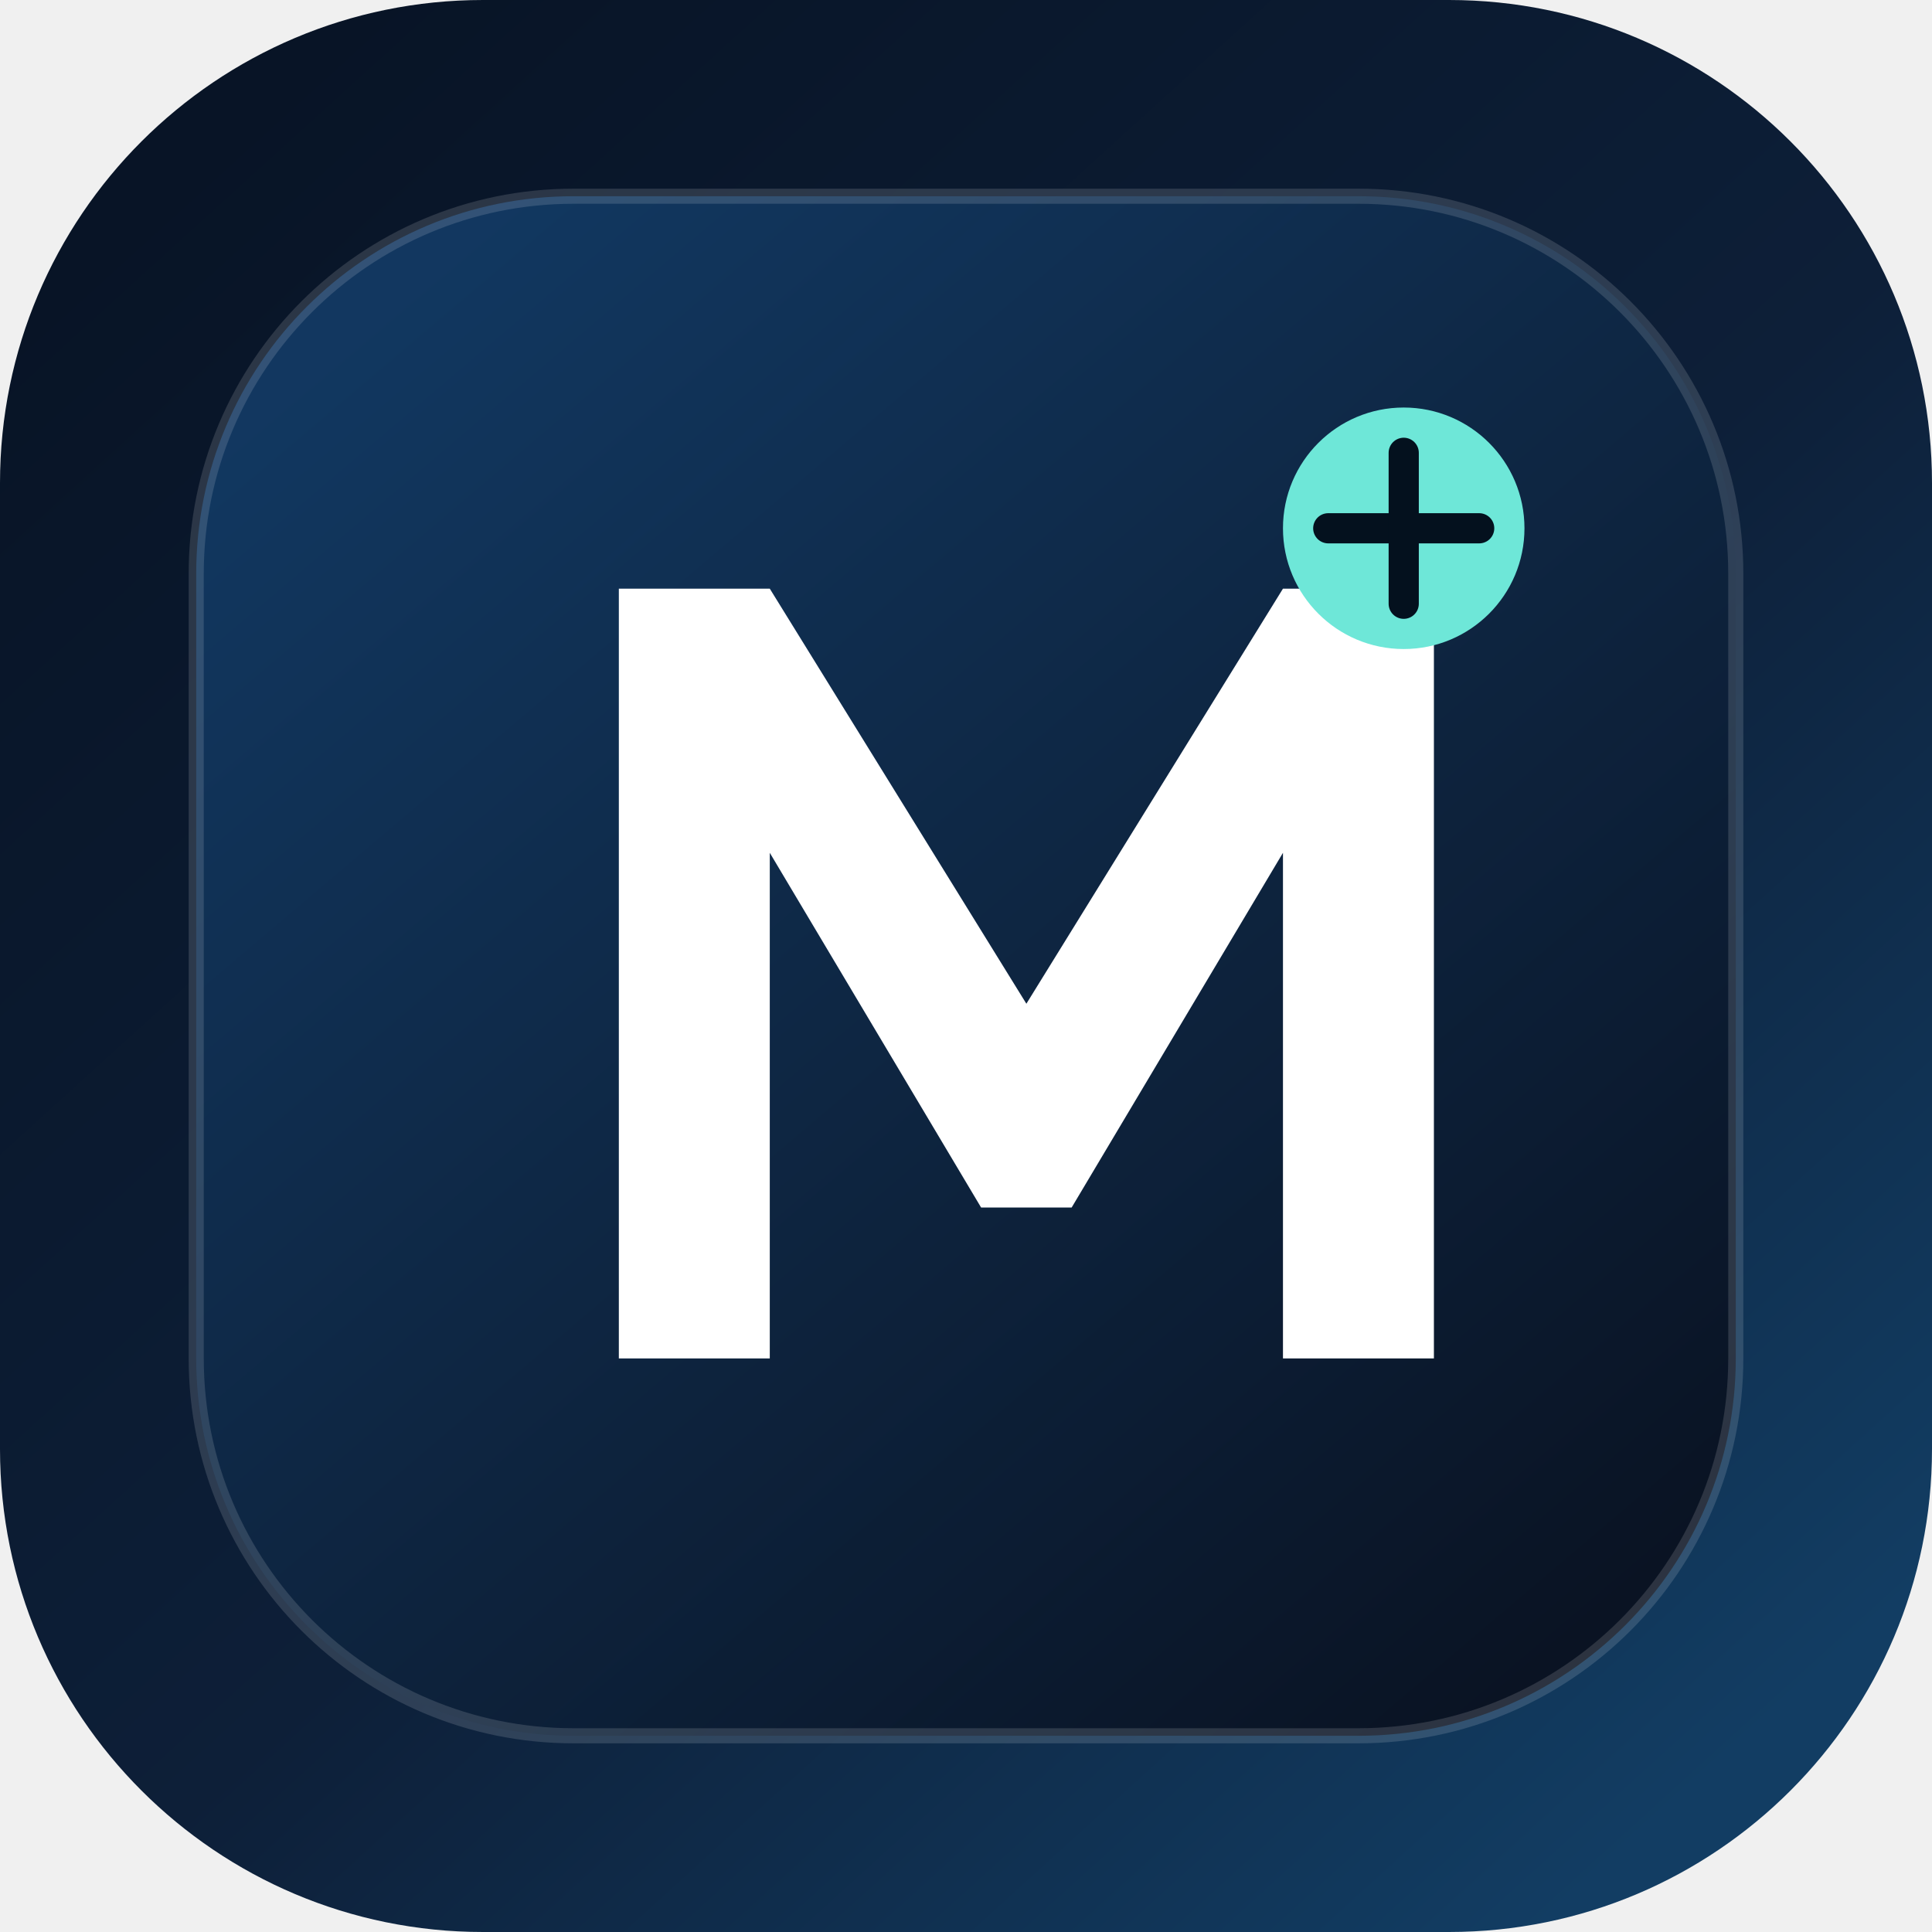
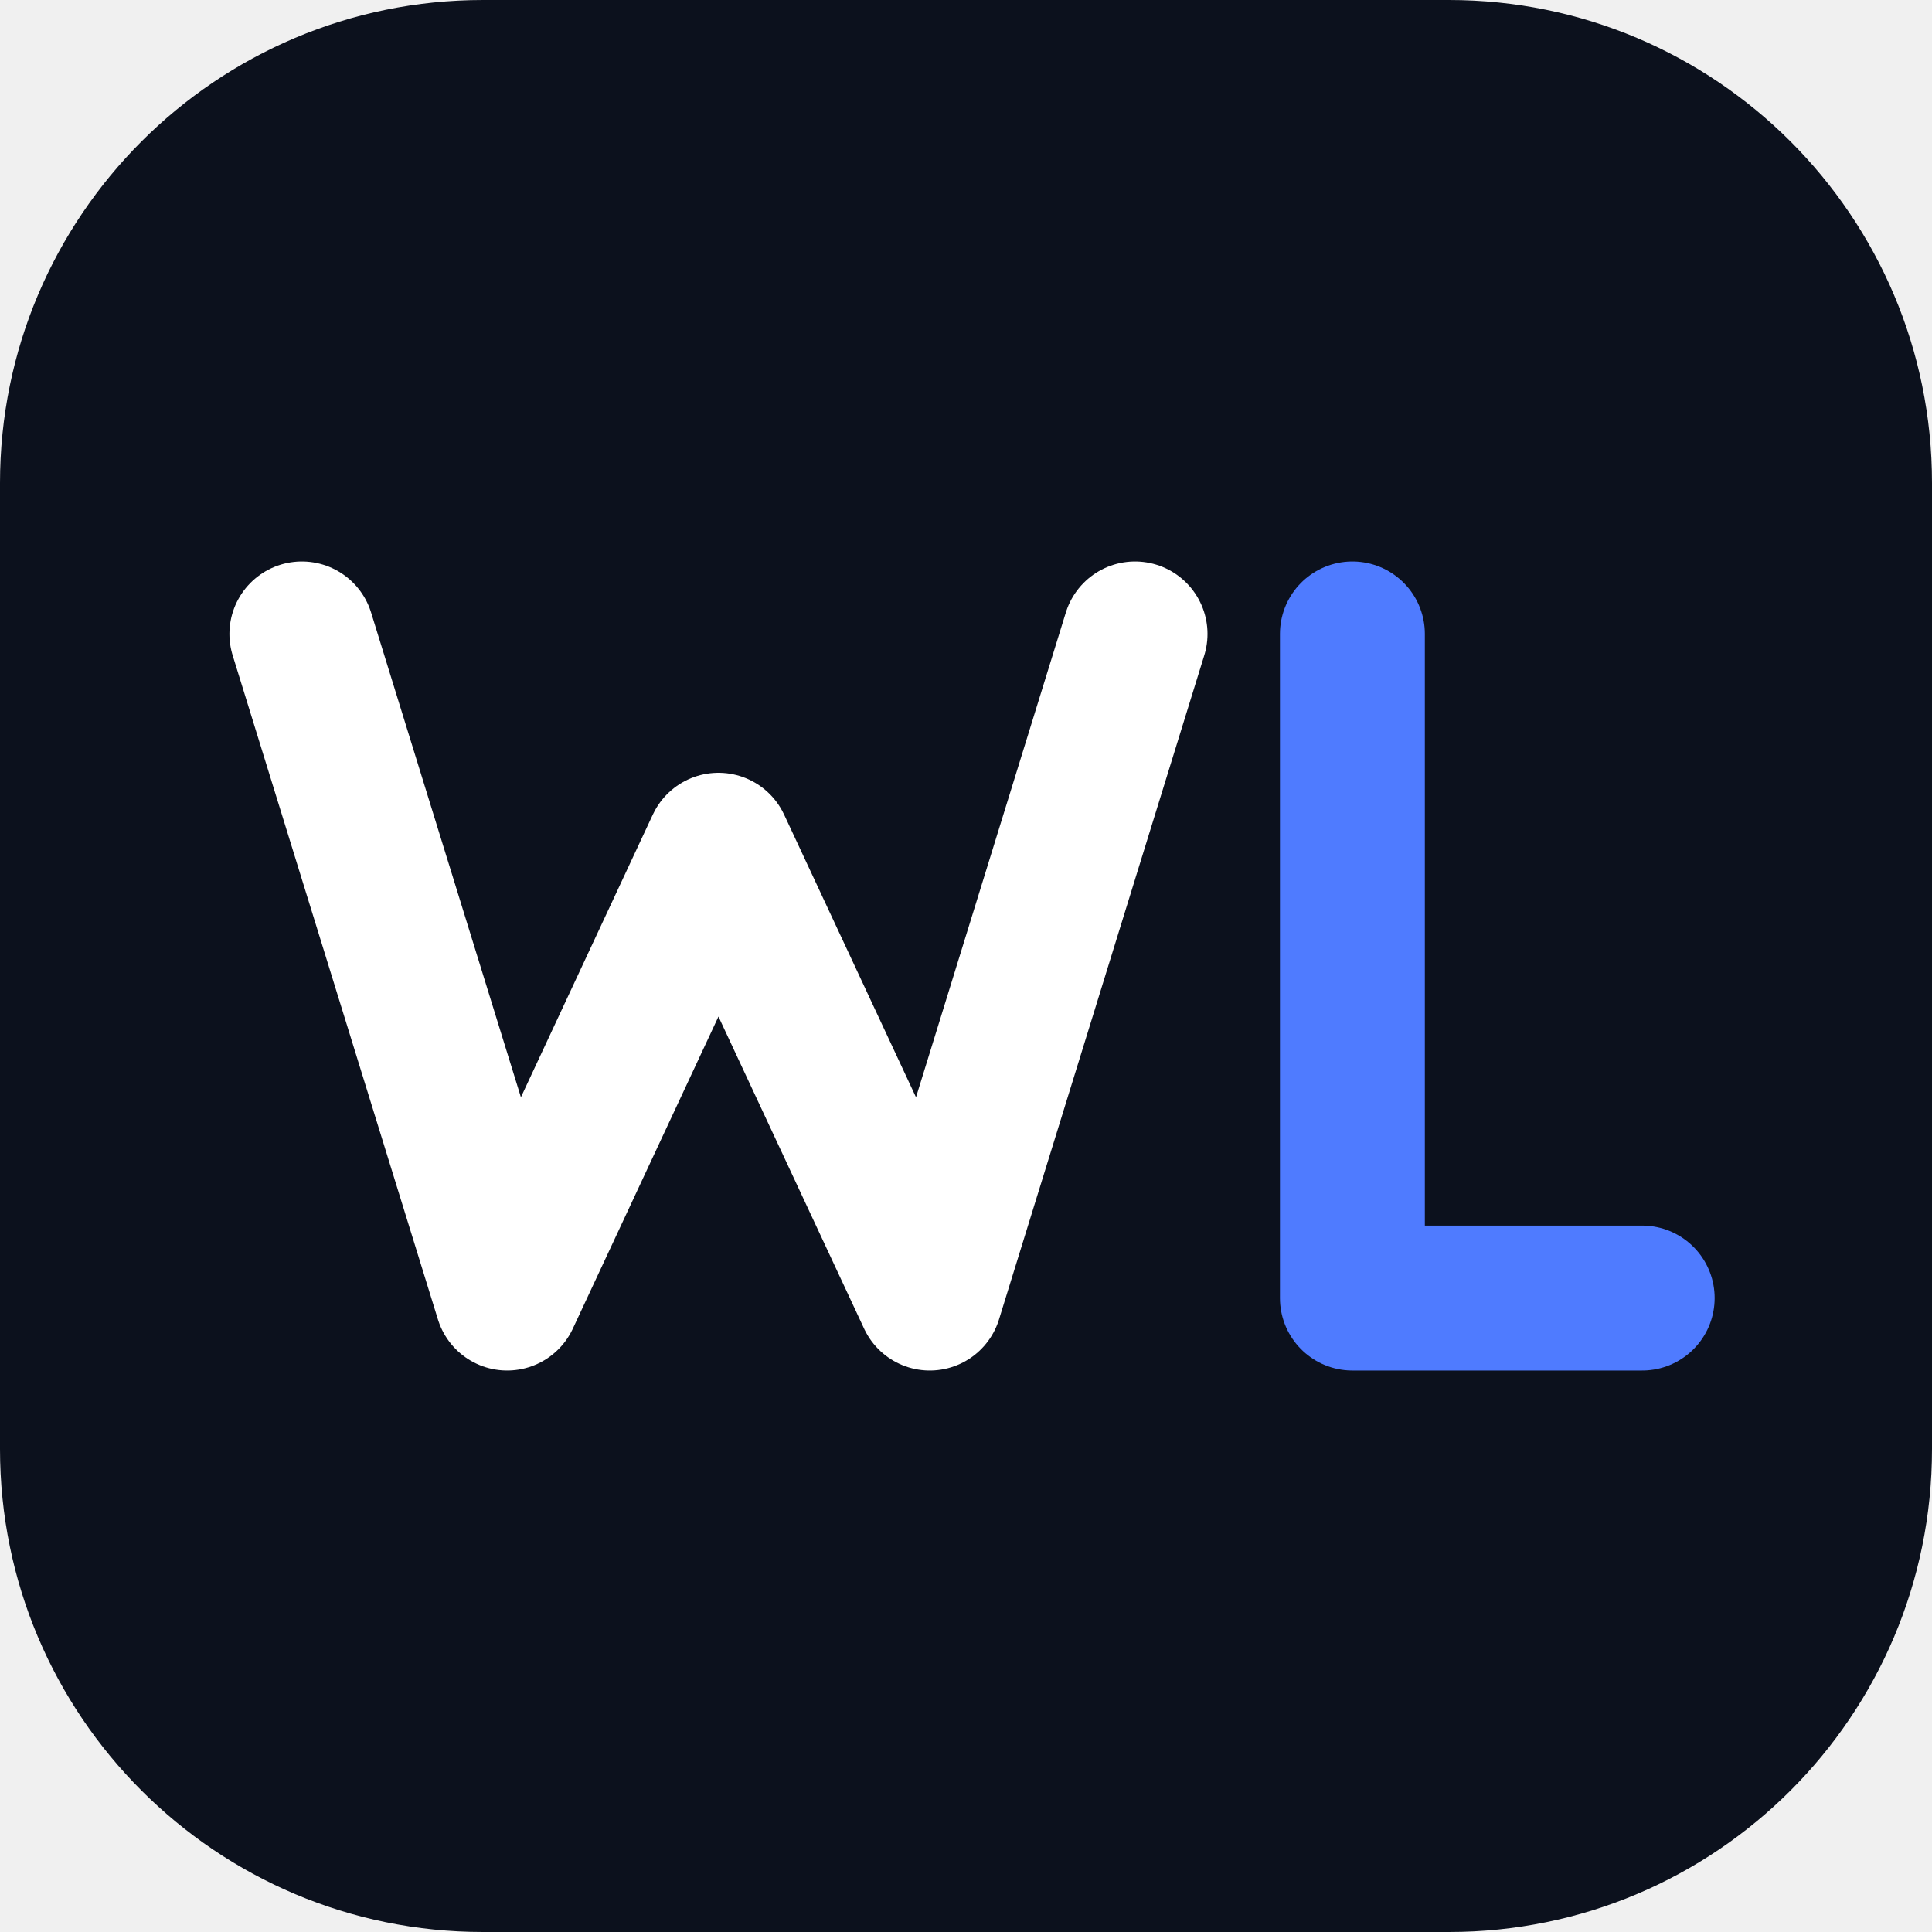
- <svg xmlns="http://www.w3.org/2000/svg" width="256" height="256" viewBox="0 0 256 256" fill="none">
-   <rect width="256" height="256" rx="64" fill="url(#bg)" />
-   <rect x="26" y="26" width="204" height="204" rx="50" fill="url(#panel)" stroke="rgba(255,255,255,0.14)" stroke-width="2" />
-   <path d="M82 180V78H102L136 133L170 78H190V180H170V113L142 160H130L102 113V180H82Z" fill="white" />
-   <circle cx="186" cy="70" r="16" fill="#6EE7D8" />
-   <path d="M176 70H196" stroke="#04111E" stroke-width="4" stroke-linecap="round" />
-   <path d="M186 60V80" stroke="#04111E" stroke-width="4" stroke-linecap="round" />
-   <defs>
-     <linearGradient id="bg" x1="26" y1="20" x2="224" y2="238" gradientUnits="userSpaceOnUse">
-       <stop stop-color="#081426" />
-       <stop offset="0.55" stop-color="#0D1F38" />
-       <stop offset="1" stop-color="#123D63" />
-     </linearGradient>
-     <linearGradient id="panel" x1="52" y1="40" x2="208" y2="224" gradientUnits="userSpaceOnUse">
-       <stop stop-color="#123A65" stop-opacity="0.92" />
-       <stop offset="1" stop-color="#09111F" stop-opacity="0.96" />
-     </linearGradient>
-   </defs>
+ <svg xmlns="http://www.w3.org/2000/svg" width="64" height="64" viewBox="0 0 32 32" fill="none">
+   <rect width="32" height="32" rx="8" fill="#0C111D" />
+   <path d="M5 10.5 8.4 21.5 11.9 14 15.4 21.5 18.8 10.5" stroke="#FFFFFF" stroke-width="2.4" stroke-linecap="round" stroke-linejoin="round" />
+   <path d="M22.4 10.5V21.5H27.2" stroke="#4F7BFF" stroke-width="2.4" stroke-linecap="round" stroke-linejoin="round" />
</svg>
